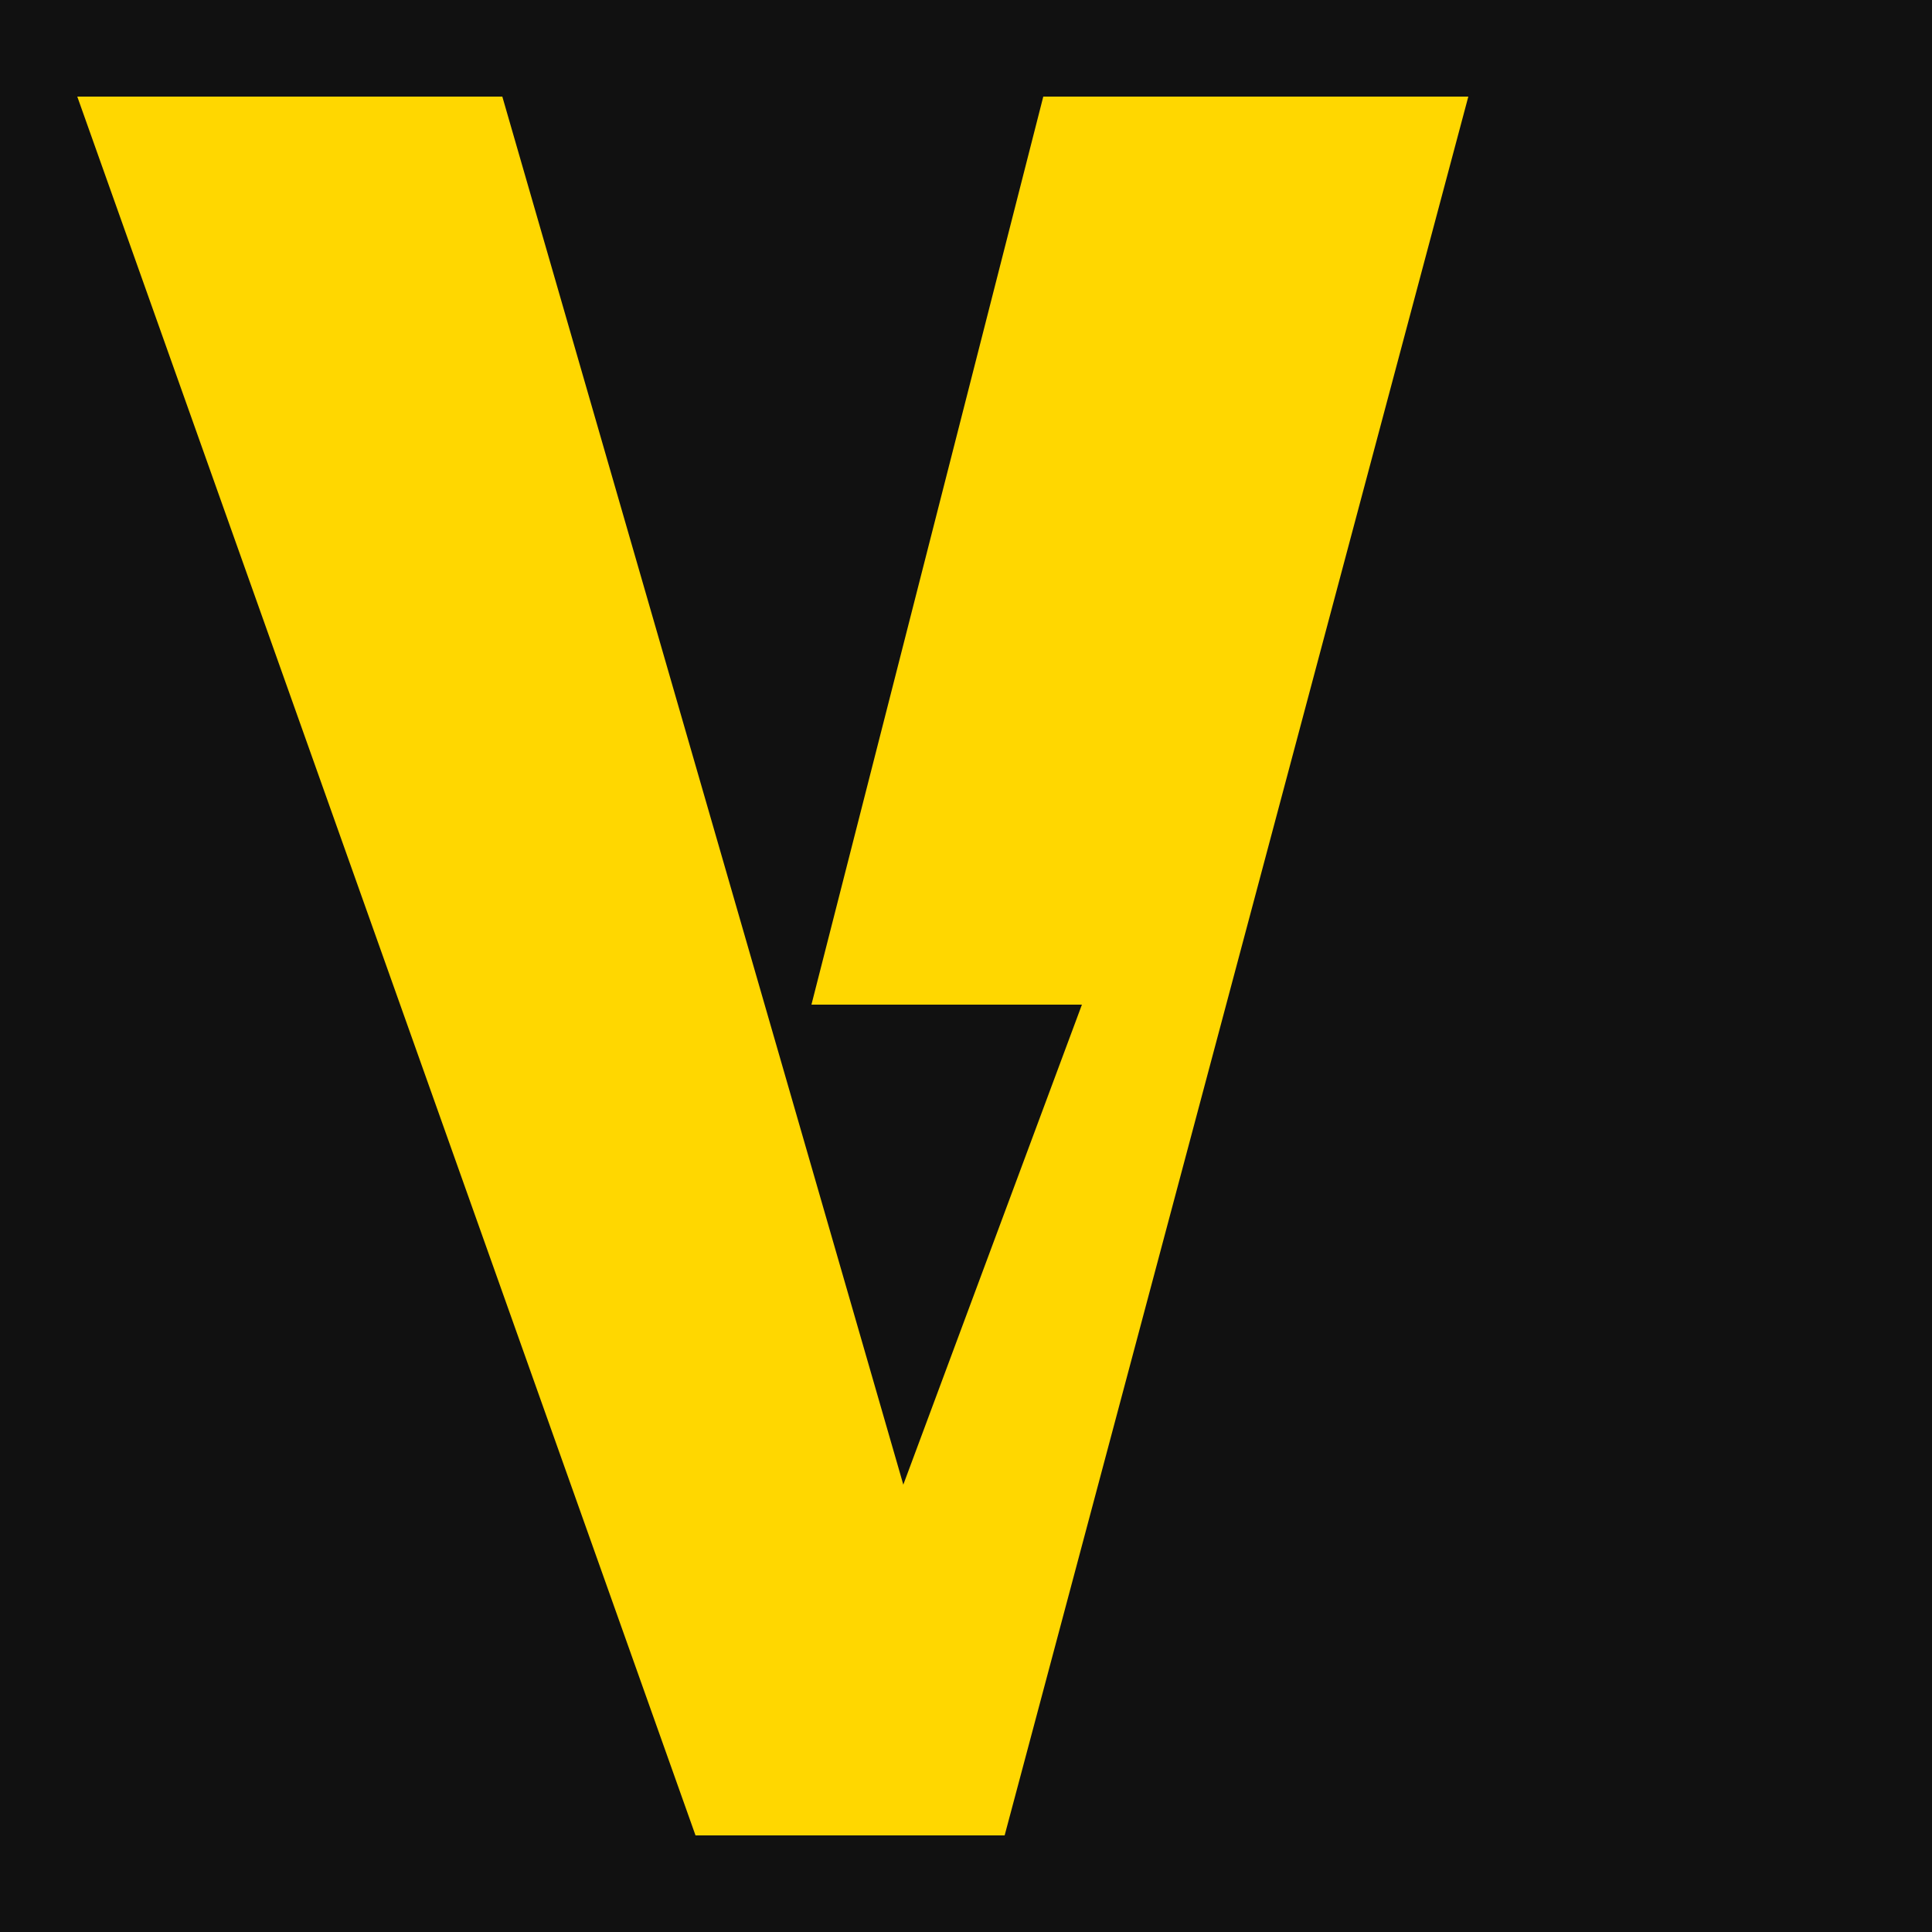
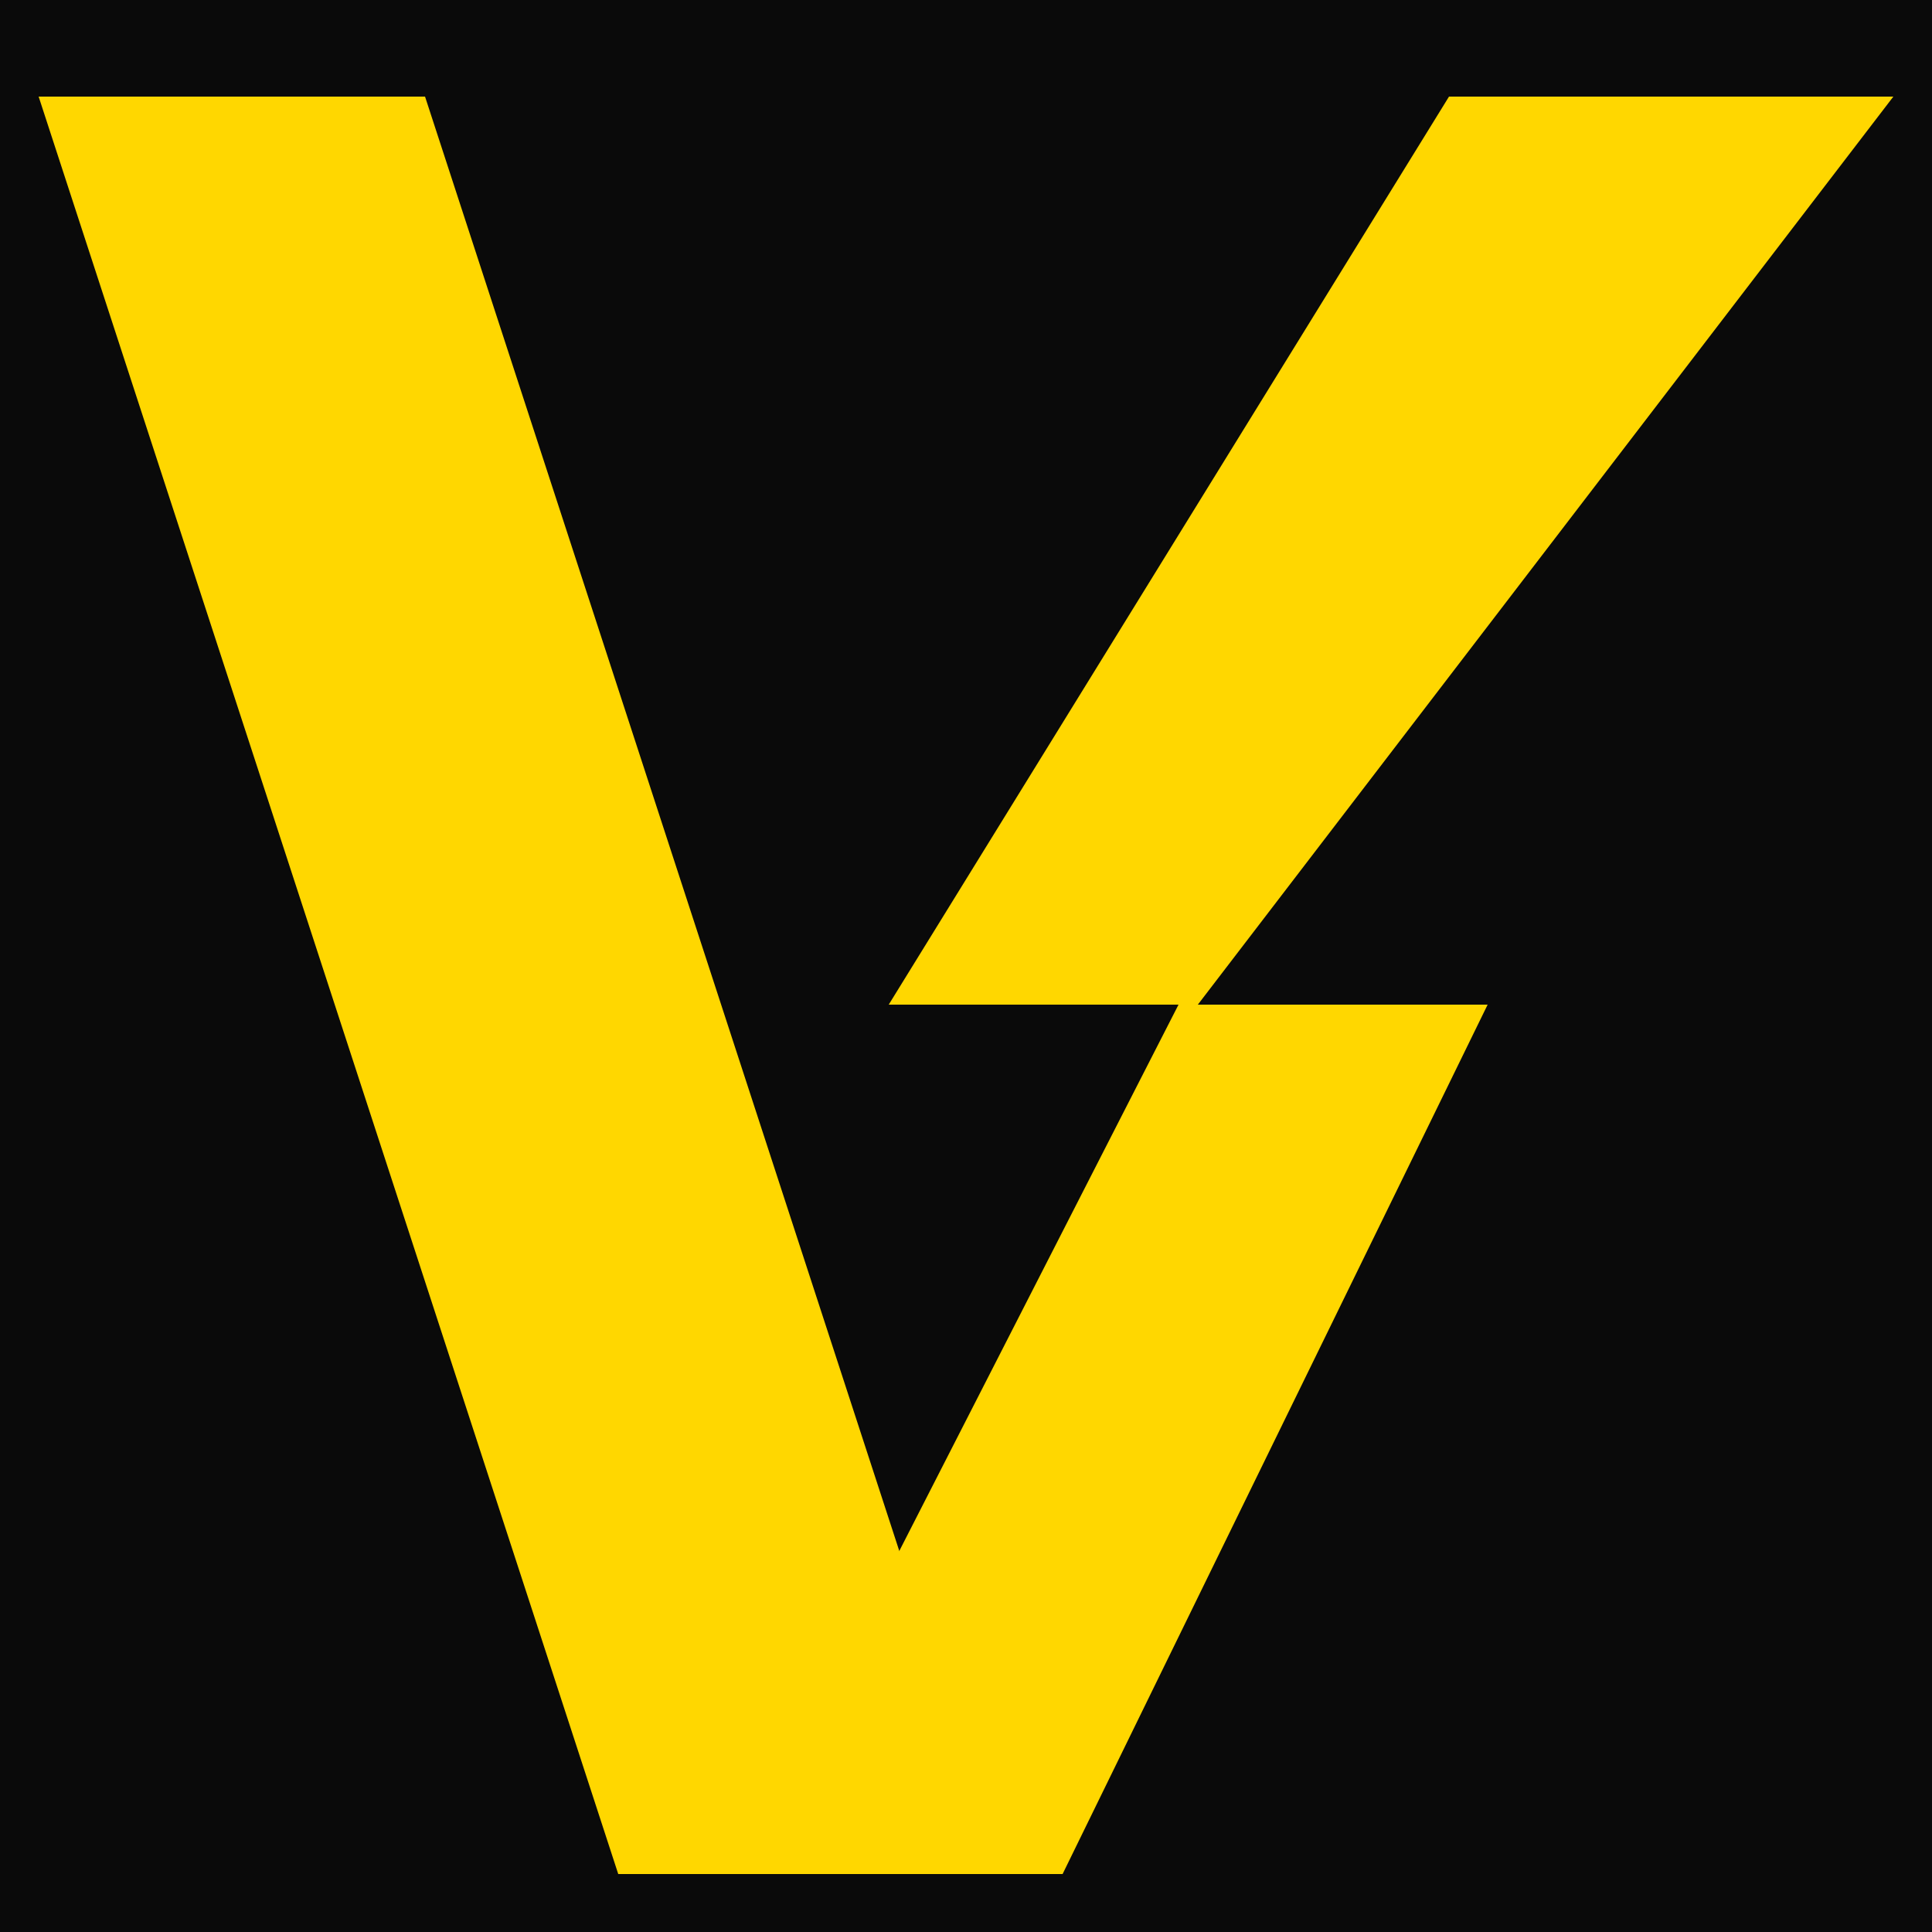
<svg xmlns="http://www.w3.org/2000/svg" viewBox="0 0 100 100">
-   <rect width="100" height="100" fill="#111111" />
-   <polygon points="4,5 26,5 52,95 36,95" fill="#FFD700" />
-   <path d="M54,5 L42,52 L56,52 L40,95 L52,95 L76,5 Z" fill="#FFD700" />
+   <rect width="100" height="100" fill="#0a0a0a" />
+   <polygon points="2,5 22,5 52,97 32,97" fill="#FFD700" />
+   <path d="M98,5 L75,5 L46,52 L61,52 L38,97 L55,97 L77,52 L62,52 L98,5 Z" fill="#FFD700" />
</svg>
